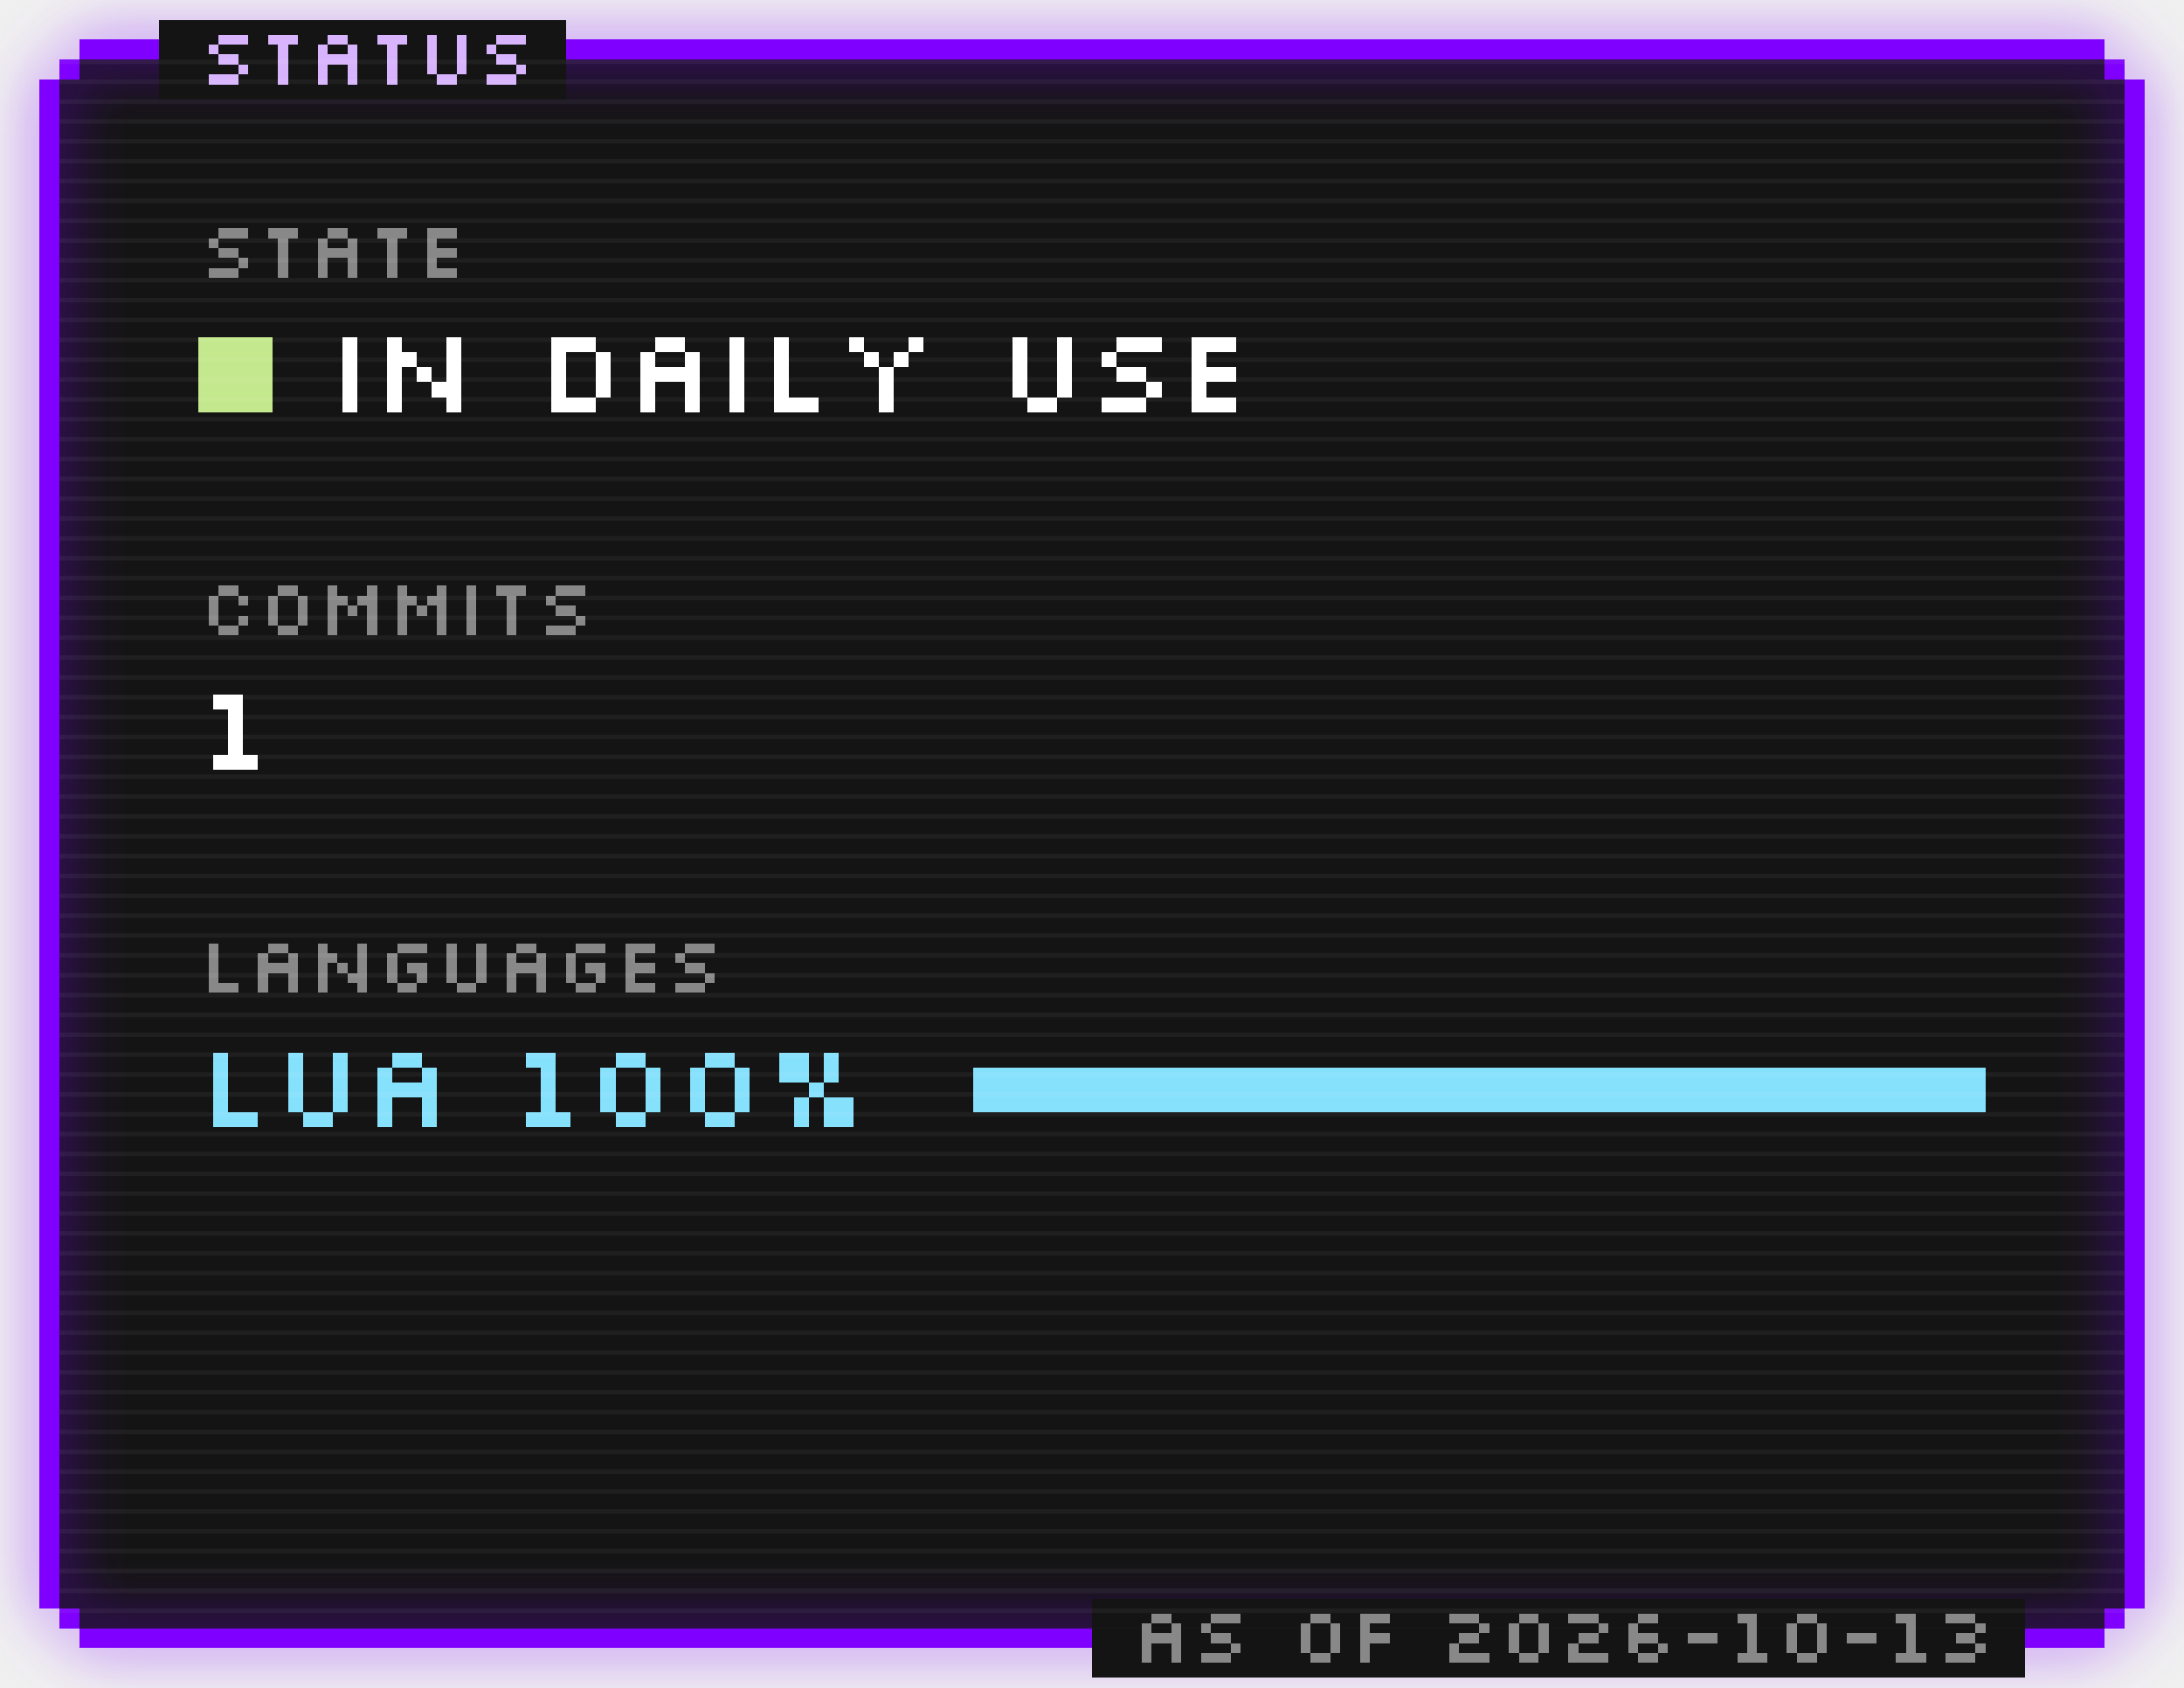
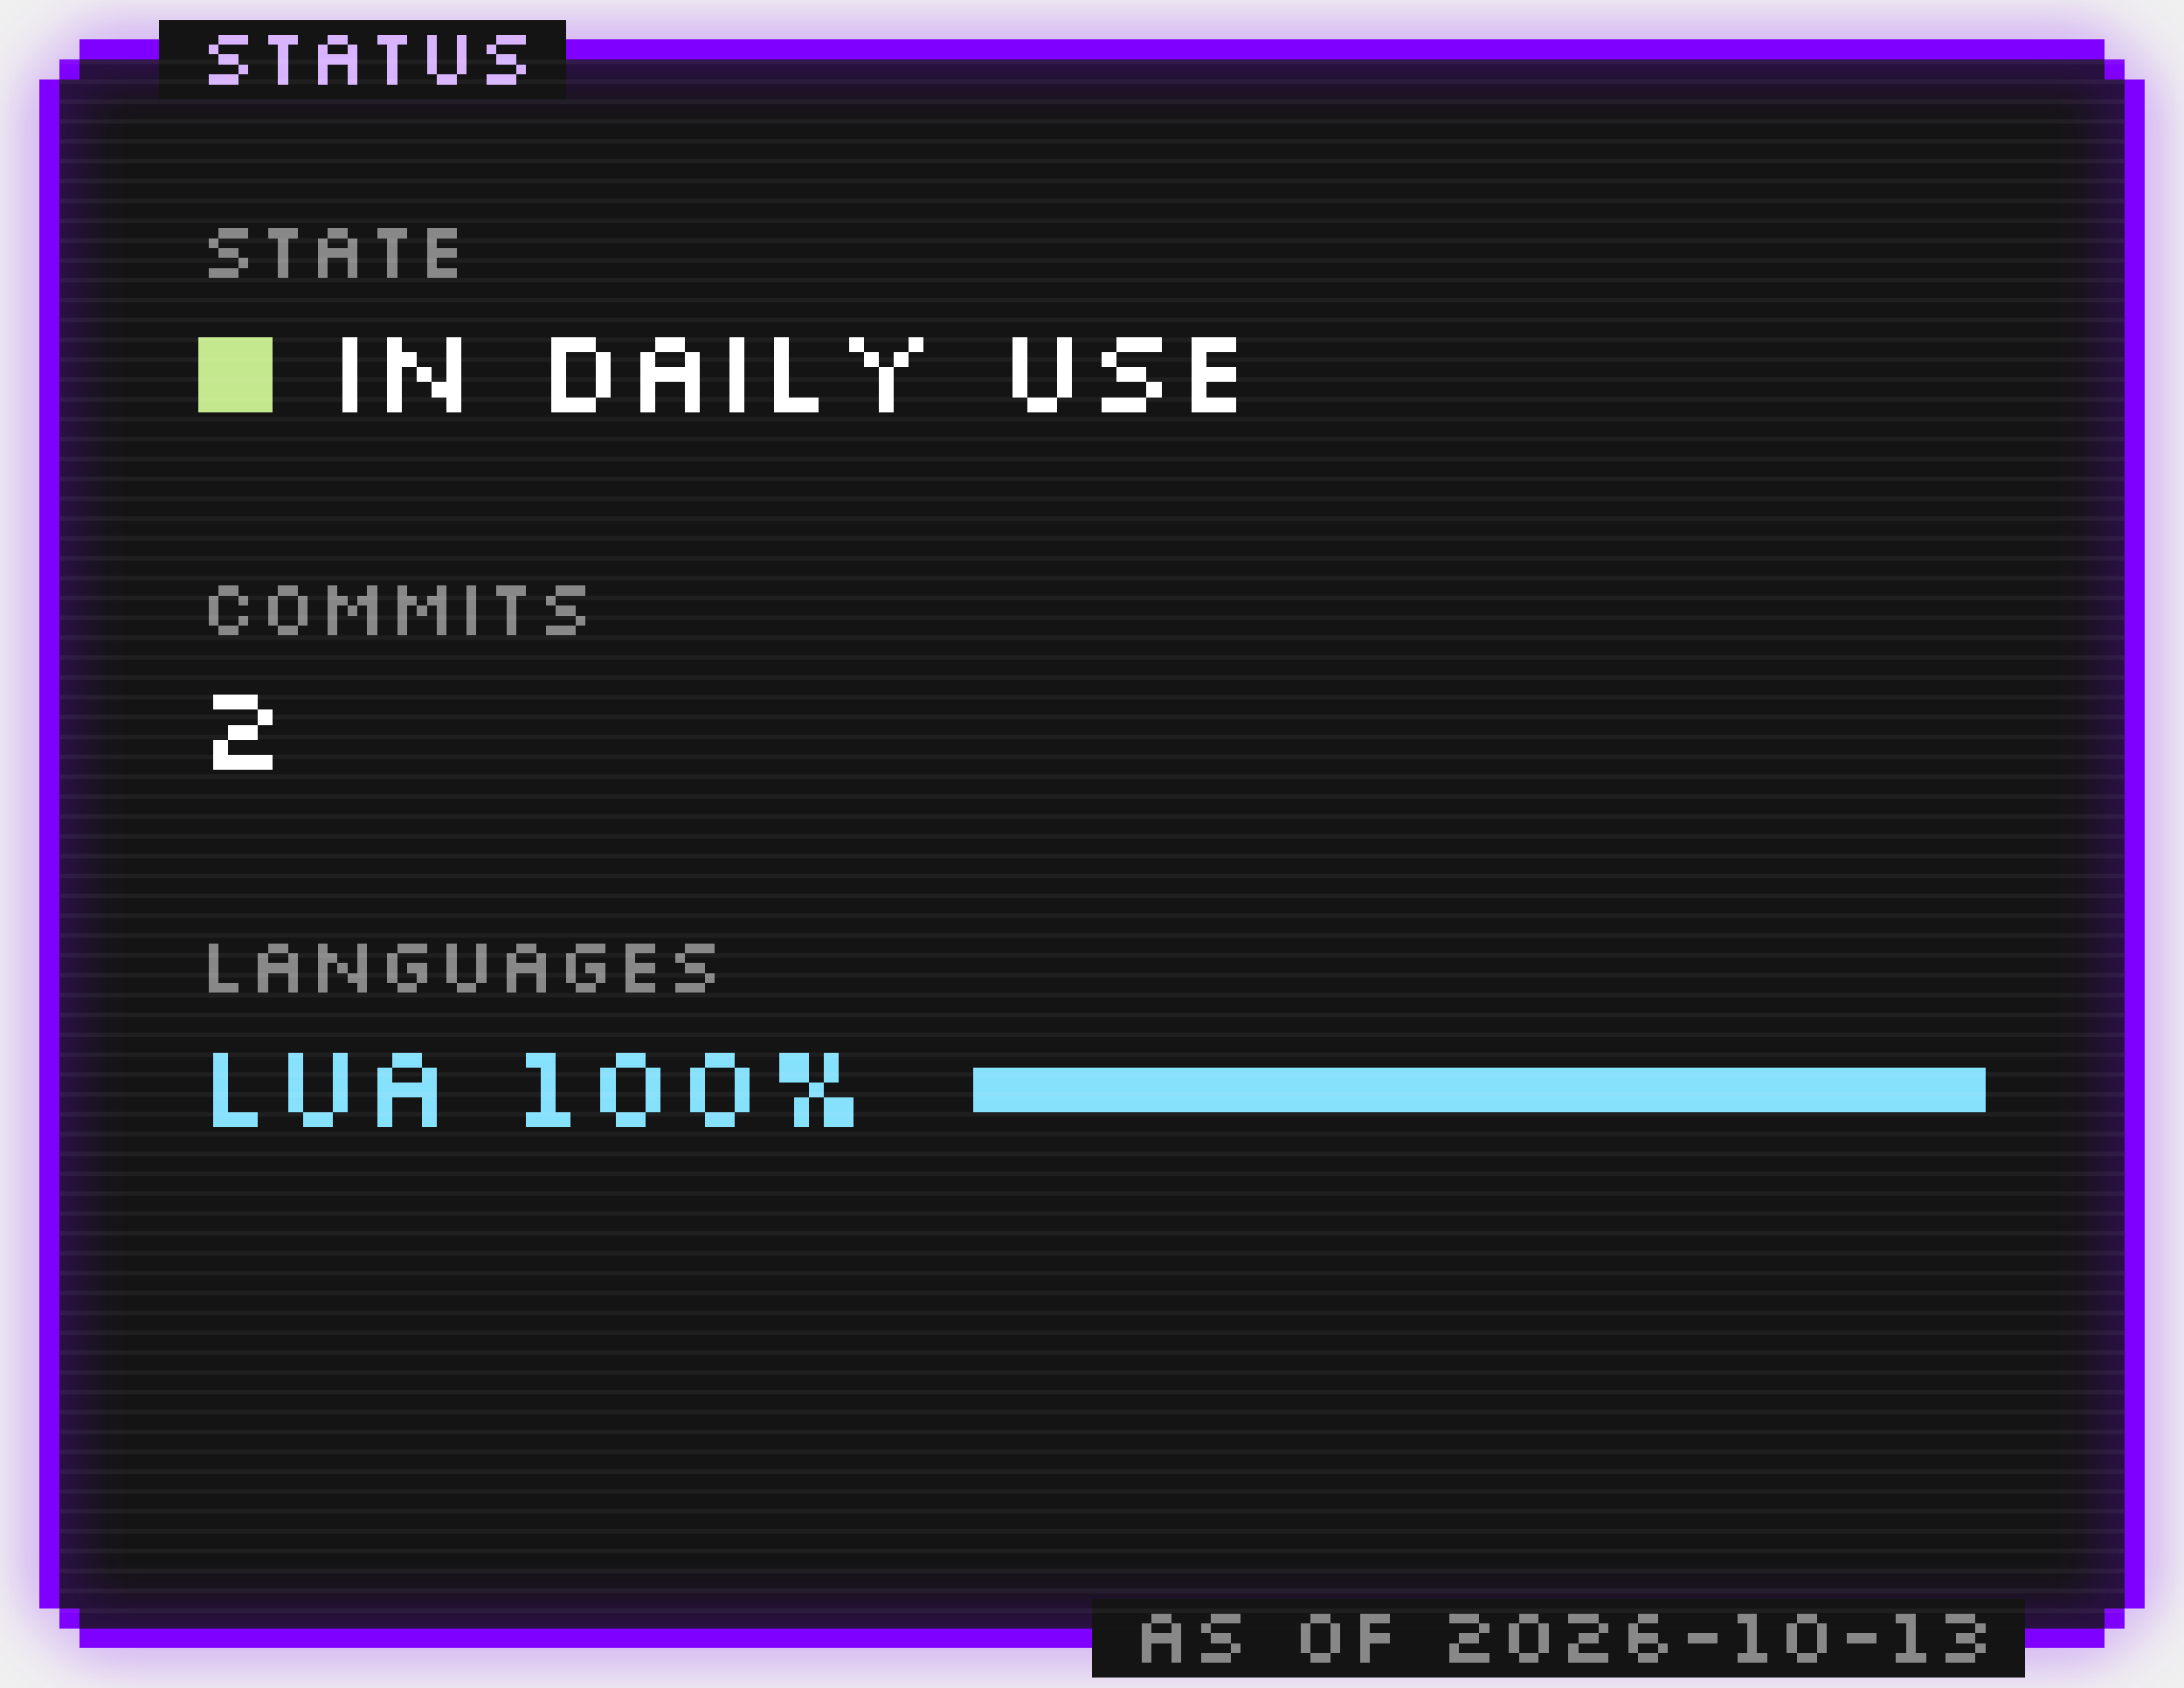
<svg xmlns="http://www.w3.org/2000/svg" width="440" height="340" viewBox="0 0 440 340" shape-rendering="crispEdges" role="img">
  <style>
.glow { animation: breathe 6s ease-in-out infinite; }
@keyframes breathe { 0%, 100% { opacity: 0.55; } 50% { opacity: 1; } }
.scan { animation: drift 4s steps(4) infinite; }
@keyframes drift { from { transform: translateY(-4px); } to { transform: translateY(0); } }
@keyframes show { from, to { opacity: 0; } }
@keyframes blip { from, to { opacity: 1; } }
.halo { animation: pulse 2s steps(4) infinite; }
@keyframes pulse { 0% { opacity: 0.45; } 100% { opacity: 0; } }
.n0 { animation: blip 0.18s steps(1) 0.00s; }
.n1 { animation: blip 0.18s steps(1) 0.18s; }
.n2 { animation: blip 0.18s steps(1) 0.36s; }
.n3 { animation: blip 0.18s steps(1) 0.54s; }
.nf { animation: show 1ms 0.72s backwards; }
.lang { transform-box: fill-box; transform-origin: left; animation: grow 1.2s steps(12) 0.4s backwards; }
@keyframes grow { from { transform: scaleX(0); } }
@media (prefers-reduced-motion: reduce) { * { animation: none !important; } }
</style>
  <defs>
    <filter id="blur" x="-10%" y="-30%" width="120%" height="160%">
      <feGaussianBlur stdDeviation="6" />
    </filter>
    <pattern id="lines" width="4" height="4" patternUnits="userSpaceOnUse">
      <rect width="4" height="1" fill="#ffffff" />
    </pattern>
    <clipPath id="inside">
      <rect x="12" y="12" width="416" height="316" />
    </clipPath>
  </defs>
  <rect x="12" y="12" width="416" height="316" fill="#141414" />
  <g class="glow" opacity="0.8" fill="#8000ff" filter="url(#blur)">
    <rect x="16" y="8" width="408" height="4" />
    <rect x="16" y="328" width="408" height="4" />
    <rect x="8" y="16" width="4" height="308" />
    <rect x="428" y="16" width="4" height="308" />
    <rect x="12" y="12" width="4" height="4" />
    <rect x="424" y="12" width="4" height="4" />
    <rect x="12" y="324" width="4" height="4" />
    <rect x="424" y="324" width="4" height="4" />
  </g>
  <g fill="#8000ff">
    <rect x="16" y="8" width="408" height="4" />
    <rect x="16" y="328" width="408" height="4" />
    <rect x="8" y="16" width="4" height="308" />
    <rect x="428" y="16" width="4" height="308" />
    <rect x="12" y="12" width="4" height="4" />
    <rect x="424" y="12" width="4" height="4" />
    <rect x="12" y="324" width="4" height="4" />
    <rect x="424" y="324" width="4" height="4" />
  </g>
  <rect x="32" y="4" width="82" height="16" fill="#141414" />
  <g fill="#d8b4fe" transform="translate(40 7) scale(2)">
    <rect x="2" y="0" width="3" height="1" />
    <rect x="1" y="1" width="1" height="1" />
    <rect x="2" y="2" width="2" height="1" />
    <rect x="4" y="3" width="1" height="1" />
    <rect x="1" y="4" width="3" height="1" />
    <rect x="7" y="0" width="3" height="1" />
    <rect x="8" y="1" width="1" height="4" />
    <rect x="13" y="0" width="2" height="1" />
    <rect x="12" y="1" width="1" height="1" />
    <rect x="15" y="1" width="1" height="1" />
    <rect x="12" y="2" width="4" height="1" />
    <rect x="12" y="3" width="1" height="2" />
    <rect x="15" y="3" width="1" height="2" />
    <rect x="18" y="0" width="3" height="1" />
    <rect x="19" y="1" width="1" height="4" />
    <rect x="23" y="0" width="1" height="4" />
    <rect x="26" y="0" width="1" height="4" />
    <rect x="24" y="4" width="2" height="1" />
    <rect x="30" y="0" width="3" height="1" />
    <rect x="29" y="1" width="1" height="1" />
    <rect x="30" y="2" width="2" height="1" />
    <rect x="32" y="3" width="1" height="1" />
    <rect x="29" y="4" width="3" height="1" />
  </g>
  <g fill="#888888" transform="translate(40 46) scale(2)">
    <rect x="2" y="0" width="3" height="1" />
    <rect x="1" y="1" width="1" height="1" />
    <rect x="2" y="2" width="2" height="1" />
    <rect x="4" y="3" width="1" height="1" />
    <rect x="1" y="4" width="3" height="1" />
    <rect x="7" y="0" width="3" height="1" />
    <rect x="8" y="1" width="1" height="4" />
    <rect x="13" y="0" width="2" height="1" />
    <rect x="12" y="1" width="1" height="1" />
    <rect x="15" y="1" width="1" height="1" />
    <rect x="12" y="2" width="4" height="1" />
    <rect x="12" y="3" width="1" height="2" />
    <rect x="15" y="3" width="1" height="2" />
    <rect x="18" y="0" width="3" height="1" />
    <rect x="19" y="1" width="1" height="4" />
    <rect x="23" y="0" width="3" height="1" />
    <rect x="23" y="1" width="1" height="1" />
    <rect x="23" y="2" width="3" height="1" />
    <rect x="23" y="3" width="1" height="1" />
    <rect x="23" y="4" width="3" height="1" />
  </g>
  <rect class="halo" x="37" y="65" width="21" height="21" fill="#c3e88d" opacity="0" />
  <rect x="40" y="68" width="15" height="15" fill="#c3e88d" />
  <g fill="#ffffff" transform="translate(66 68) scale(3)">
    <rect x="1" y="0" width="1" height="5" />
    <rect x="4" y="0" width="1" height="1" />
    <rect x="8" y="0" width="1" height="3" />
    <rect x="4" y="1" width="2" height="1" />
    <rect x="4" y="2" width="1" height="3" />
    <rect x="6" y="2" width="1" height="1" />
    <rect x="7" y="3" width="2" height="1" />
    <rect x="8" y="4" width="1" height="1" />
    <rect x="15" y="0" width="3" height="1" />
    <rect x="15" y="1" width="1" height="3" />
    <rect x="18" y="1" width="1" height="3" />
    <rect x="15" y="4" width="3" height="1" />
    <rect x="22" y="0" width="2" height="1" />
    <rect x="21" y="1" width="1" height="1" />
    <rect x="24" y="1" width="1" height="1" />
    <rect x="21" y="2" width="4" height="1" />
    <rect x="21" y="3" width="1" height="2" />
    <rect x="24" y="3" width="1" height="2" />
    <rect x="27" y="0" width="1" height="5" />
    <rect x="30" y="0" width="1" height="4" />
    <rect x="30" y="4" width="3" height="1" />
    <rect x="35" y="0" width="1" height="1" />
    <rect x="39" y="0" width="1" height="1" />
    <rect x="36" y="1" width="1" height="1" />
    <rect x="38" y="1" width="1" height="1" />
    <rect x="37" y="2" width="1" height="3" />
    <rect x="46" y="0" width="1" height="4" />
    <rect x="49" y="0" width="1" height="4" />
    <rect x="47" y="4" width="2" height="1" />
    <rect x="53" y="0" width="3" height="1" />
    <rect x="52" y="1" width="1" height="1" />
    <rect x="53" y="2" width="2" height="1" />
    <rect x="55" y="3" width="1" height="1" />
    <rect x="52" y="4" width="3" height="1" />
    <rect x="58" y="0" width="3" height="1" />
    <rect x="58" y="1" width="1" height="1" />
    <rect x="58" y="2" width="3" height="1" />
    <rect x="58" y="3" width="1" height="1" />
    <rect x="58" y="4" width="3" height="1" />
  </g>
  <g fill="#888888" transform="translate(40 118) scale(2)">
    <rect x="2" y="0" width="2" height="1" />
    <rect x="1" y="1" width="1" height="3" />
    <rect x="4" y="1" width="1" height="1" />
    <rect x="4" y="3" width="1" height="1" />
    <rect x="2" y="4" width="2" height="1" />
    <rect x="8" y="0" width="2" height="1" />
    <rect x="7" y="1" width="1" height="3" />
    <rect x="10" y="1" width="1" height="3" />
    <rect x="8" y="4" width="2" height="1" />
    <rect x="13" y="0" width="1" height="1" />
    <rect x="17" y="0" width="1" height="1" />
    <rect x="13" y="1" width="2" height="1" />
    <rect x="16" y="1" width="2" height="1" />
    <rect x="13" y="2" width="1" height="3" />
    <rect x="15" y="2" width="1" height="1" />
    <rect x="17" y="2" width="1" height="3" />
    <rect x="20" y="0" width="1" height="1" />
    <rect x="24" y="0" width="1" height="1" />
    <rect x="20" y="1" width="2" height="1" />
    <rect x="23" y="1" width="2" height="1" />
    <rect x="20" y="2" width="1" height="3" />
    <rect x="22" y="2" width="1" height="1" />
    <rect x="24" y="2" width="1" height="3" />
    <rect x="27" y="0" width="1" height="5" />
    <rect x="30" y="0" width="3" height="1" />
    <rect x="31" y="1" width="1" height="4" />
    <rect x="36" y="0" width="3" height="1" />
    <rect x="35" y="1" width="1" height="1" />
    <rect x="36" y="2" width="2" height="1" />
    <rect x="38" y="3" width="1" height="1" />
    <rect x="35" y="4" width="3" height="1" />
  </g>
  <g fill="#ffffff" transform="translate(40 140) scale(3)" class="n0" opacity="0">
    <rect x="2" y="0" width="2" height="1" />
    <rect x="1" y="1" width="1" height="3" />
    <rect x="4" y="1" width="1" height="3" />
    <rect x="2" y="4" width="2" height="1" />
  </g>
  <g fill="#ffffff" transform="translate(40 140) scale(3)" class="n1" opacity="0">
    <rect x="2" y="0" width="2" height="1" />
    <rect x="1" y="1" width="1" height="3" />
    <rect x="4" y="1" width="1" height="3" />
    <rect x="2" y="4" width="2" height="1" />
  </g>
  <g fill="#ffffff" transform="translate(40 140) scale(3)" class="n2" opacity="0">
-     <rect x="2" y="0" width="2" height="1" />
-     <rect x="1" y="1" width="1" height="3" />
-     <rect x="4" y="1" width="1" height="3" />
-     <rect x="2" y="4" width="2" height="1" />
-   </g>
-   <g fill="#ffffff" transform="translate(40 140) scale(3)" class="n3" opacity="0">
-     <rect x="2" y="0" width="2" height="1" />
-     <rect x="1" y="1" width="1" height="3" />
-     <rect x="4" y="1" width="1" height="3" />
-     <rect x="2" y="4" width="2" height="1" />
-   </g>
-   <g fill="#ffffff" transform="translate(40 140) scale(3)" class="nf">
    <rect x="1" y="0" width="2" height="1" />
    <rect x="2" y="1" width="1" height="3" />
    <rect x="1" y="4" width="3" height="1" />
+   </g>
+   <g fill="#ffffff" transform="translate(40 140) scale(3)" class="n3" opacity="0">
+     <rect x="1" y="0" width="2" height="1" />
+     <rect x="2" y="1" width="1" height="3" />
+     <rect x="1" y="4" width="3" height="1" />
+   </g>
+   <g fill="#ffffff" transform="translate(40 140) scale(3)" class="nf">
+     <rect x="1" y="0" width="3" height="1" />
+     <rect x="4" y="1" width="1" height="1" />
+     <rect x="2" y="2" width="2" height="1" />
+     <rect x="1" y="3" width="1" height="1" />
+     <rect x="1" y="4" width="4" height="1" />
  </g>
  <g fill="#888888" transform="translate(40 190) scale(2)">
    <rect x="1" y="0" width="1" height="4" />
    <rect x="1" y="4" width="3" height="1" />
    <rect x="7" y="0" width="2" height="1" />
    <rect x="6" y="1" width="1" height="1" />
    <rect x="9" y="1" width="1" height="1" />
    <rect x="6" y="2" width="4" height="1" />
    <rect x="6" y="3" width="1" height="2" />
    <rect x="9" y="3" width="1" height="2" />
    <rect x="12" y="0" width="1" height="1" />
    <rect x="16" y="0" width="1" height="3" />
    <rect x="12" y="1" width="2" height="1" />
    <rect x="12" y="2" width="1" height="3" />
    <rect x="14" y="2" width="1" height="1" />
    <rect x="15" y="3" width="2" height="1" />
    <rect x="16" y="4" width="1" height="1" />
    <rect x="20" y="0" width="3" height="1" />
    <rect x="19" y="1" width="1" height="3" />
    <rect x="21" y="2" width="2" height="1" />
    <rect x="22" y="3" width="1" height="1" />
    <rect x="20" y="4" width="2" height="1" />
    <rect x="25" y="0" width="1" height="4" />
    <rect x="28" y="0" width="1" height="4" />
    <rect x="26" y="4" width="2" height="1" />
    <rect x="32" y="0" width="2" height="1" />
    <rect x="31" y="1" width="1" height="1" />
    <rect x="34" y="1" width="1" height="1" />
    <rect x="31" y="2" width="4" height="1" />
    <rect x="31" y="3" width="1" height="2" />
    <rect x="34" y="3" width="1" height="2" />
    <rect x="38" y="0" width="3" height="1" />
    <rect x="37" y="1" width="1" height="3" />
    <rect x="39" y="2" width="2" height="1" />
    <rect x="40" y="3" width="1" height="1" />
    <rect x="38" y="4" width="2" height="1" />
    <rect x="43" y="0" width="3" height="1" />
    <rect x="43" y="1" width="1" height="1" />
    <rect x="43" y="2" width="3" height="1" />
    <rect x="43" y="3" width="1" height="1" />
    <rect x="43" y="4" width="3" height="1" />
    <rect x="49" y="0" width="3" height="1" />
    <rect x="48" y="1" width="1" height="1" />
    <rect x="49" y="2" width="2" height="1" />
    <rect x="51" y="3" width="1" height="1" />
    <rect x="48" y="4" width="3" height="1" />
  </g>
  <g fill="#86e1fc" transform="translate(40 212) scale(3)">
    <rect x="1" y="0" width="1" height="4" />
    <rect x="1" y="4" width="3" height="1" />
    <rect x="6" y="0" width="1" height="4" />
    <rect x="9" y="0" width="1" height="4" />
    <rect x="7" y="4" width="2" height="1" />
    <rect x="13" y="0" width="2" height="1" />
    <rect x="12" y="1" width="1" height="1" />
    <rect x="15" y="1" width="1" height="1" />
    <rect x="12" y="2" width="4" height="1" />
    <rect x="12" y="3" width="1" height="2" />
    <rect x="15" y="3" width="1" height="2" />
    <rect x="22" y="0" width="2" height="1" />
    <rect x="23" y="1" width="1" height="3" />
    <rect x="22" y="4" width="3" height="1" />
    <rect x="28" y="0" width="2" height="1" />
    <rect x="27" y="1" width="1" height="3" />
    <rect x="30" y="1" width="1" height="3" />
    <rect x="28" y="4" width="2" height="1" />
    <rect x="34" y="0" width="2" height="1" />
    <rect x="33" y="1" width="1" height="3" />
    <rect x="36" y="1" width="1" height="3" />
    <rect x="34" y="4" width="2" height="1" />
    <rect x="39" y="0" width="2" height="2" />
    <rect x="42" y="0" width="1" height="2" />
    <rect x="41" y="2" width="1" height="1" />
    <rect x="40" y="3" width="1" height="2" />
    <rect x="42" y="3" width="2" height="2" />
  </g>
  <rect x="196" y="215" width="204" height="9" fill="#202020" />
  <rect class="lang" x="196" y="215" width="204" height="9" fill="#86e1fc" />
  <rect x="220" y="322" width="188" height="16" fill="#141414" />
  <g fill="#888888" transform="translate(228 325) scale(2)">
    <rect x="2" y="0" width="2" height="1" />
    <rect x="1" y="1" width="1" height="1" />
    <rect x="4" y="1" width="1" height="1" />
    <rect x="1" y="2" width="4" height="1" />
    <rect x="1" y="3" width="1" height="2" />
    <rect x="4" y="3" width="1" height="2" />
    <rect x="8" y="0" width="3" height="1" />
    <rect x="7" y="1" width="1" height="1" />
    <rect x="8" y="2" width="2" height="1" />
    <rect x="10" y="3" width="1" height="1" />
    <rect x="7" y="4" width="3" height="1" />
    <rect x="18" y="0" width="2" height="1" />
    <rect x="17" y="1" width="1" height="3" />
    <rect x="20" y="1" width="1" height="3" />
    <rect x="18" y="4" width="2" height="1" />
    <rect x="23" y="0" width="3" height="1" />
    <rect x="23" y="1" width="1" height="1" />
    <rect x="23" y="2" width="3" height="1" />
    <rect x="23" y="3" width="1" height="2" />
    <rect x="32" y="0" width="3" height="1" />
    <rect x="35" y="1" width="1" height="1" />
    <rect x="33" y="2" width="2" height="1" />
    <rect x="32" y="3" width="1" height="1" />
    <rect x="32" y="4" width="4" height="1" />
    <rect x="39" y="0" width="2" height="1" />
    <rect x="38" y="1" width="1" height="3" />
    <rect x="41" y="1" width="1" height="3" />
    <rect x="39" y="4" width="2" height="1" />
    <rect x="44" y="0" width="3" height="1" />
    <rect x="47" y="1" width="1" height="1" />
    <rect x="45" y="2" width="2" height="1" />
    <rect x="44" y="3" width="1" height="1" />
    <rect x="44" y="4" width="4" height="1" />
    <rect x="51" y="0" width="2" height="1" />
    <rect x="50" y="1" width="1" height="1" />
    <rect x="50" y="2" width="3" height="1" />
    <rect x="50" y="3" width="1" height="1" />
    <rect x="53" y="3" width="1" height="1" />
    <rect x="51" y="4" width="2" height="1" />
    <rect x="56" y="2" width="3" height="1" />
    <rect x="61" y="0" width="2" height="1" />
    <rect x="62" y="1" width="1" height="3" />
    <rect x="61" y="4" width="3" height="1" />
    <rect x="67" y="0" width="2" height="1" />
    <rect x="66" y="1" width="1" height="3" />
    <rect x="69" y="1" width="1" height="3" />
    <rect x="67" y="4" width="2" height="1" />
    <rect x="72" y="2" width="3" height="1" />
    <rect x="77" y="0" width="2" height="1" />
    <rect x="78" y="1" width="1" height="3" />
    <rect x="77" y="4" width="3" height="1" />
    <rect x="82" y="0" width="3" height="1" />
    <rect x="85" y="1" width="1" height="1" />
    <rect x="83" y="2" width="2" height="1" />
    <rect x="85" y="3" width="1" height="1" />
    <rect x="82" y="4" width="3" height="1" />
  </g>
  <g clip-path="url(#inside)">
    <rect class="scan" x="0" y="0" width="440" height="344" fill="url(#lines)" opacity="0.05" />
  </g>
</svg>
